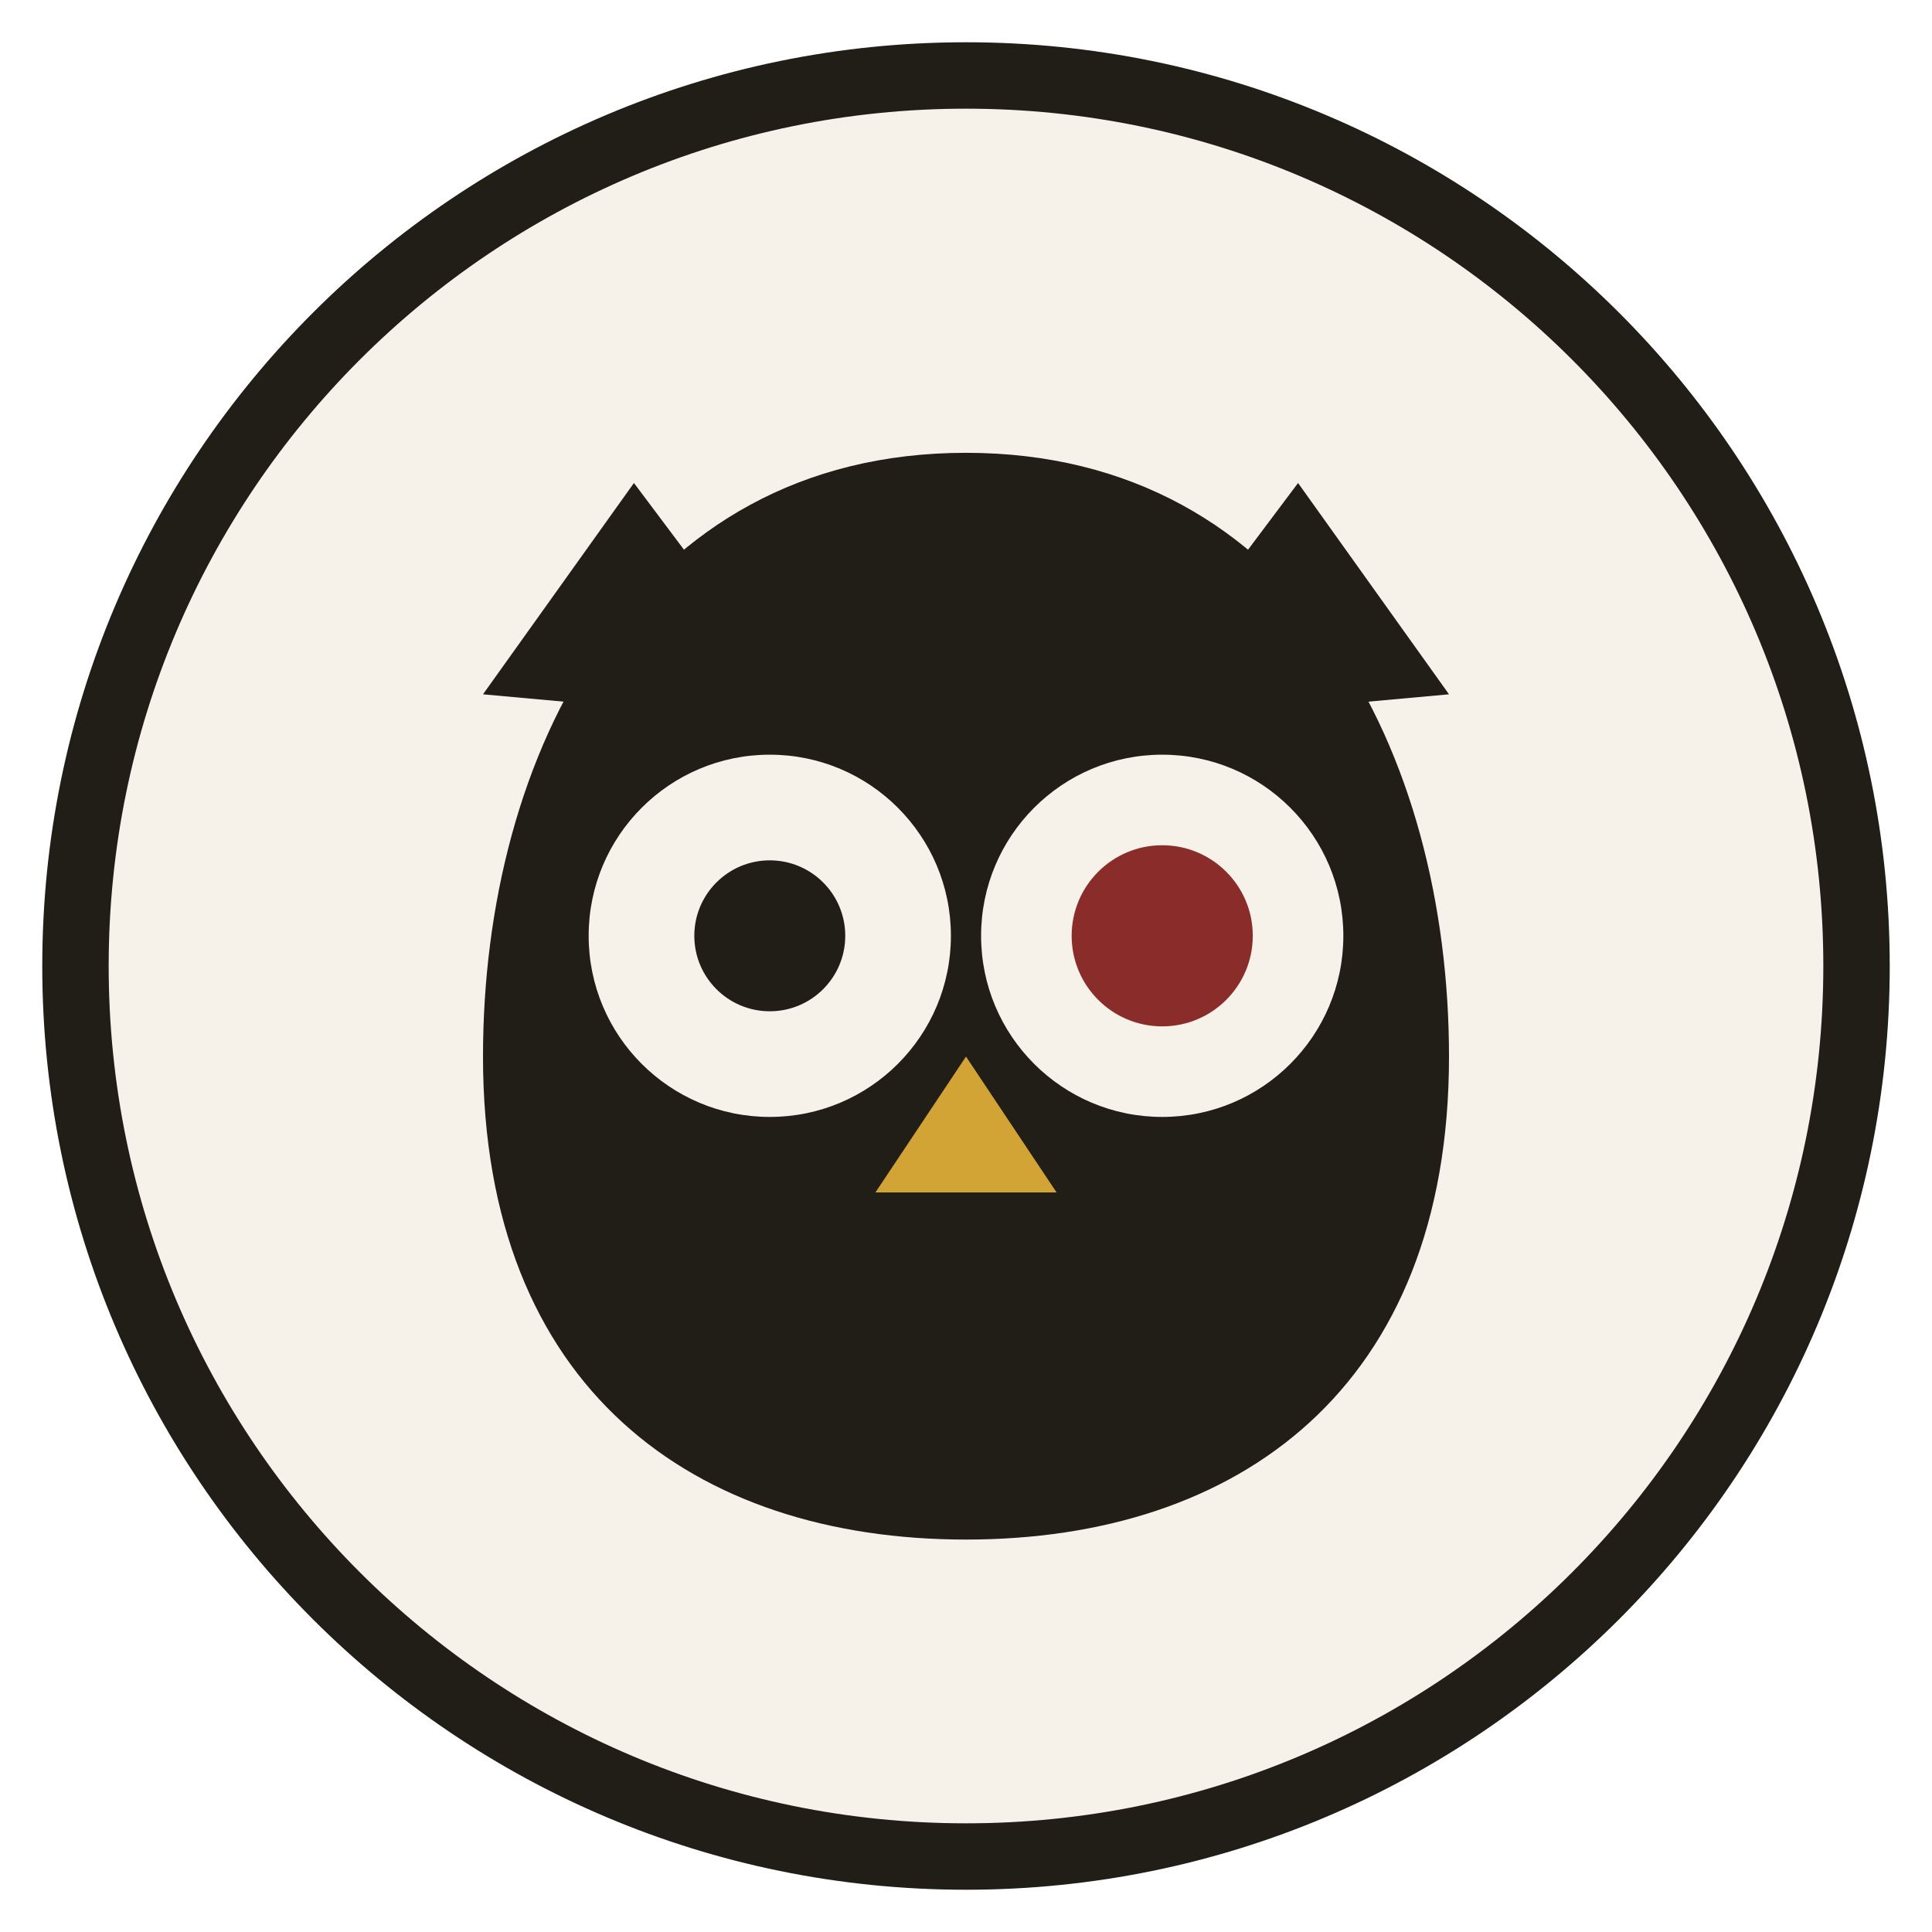
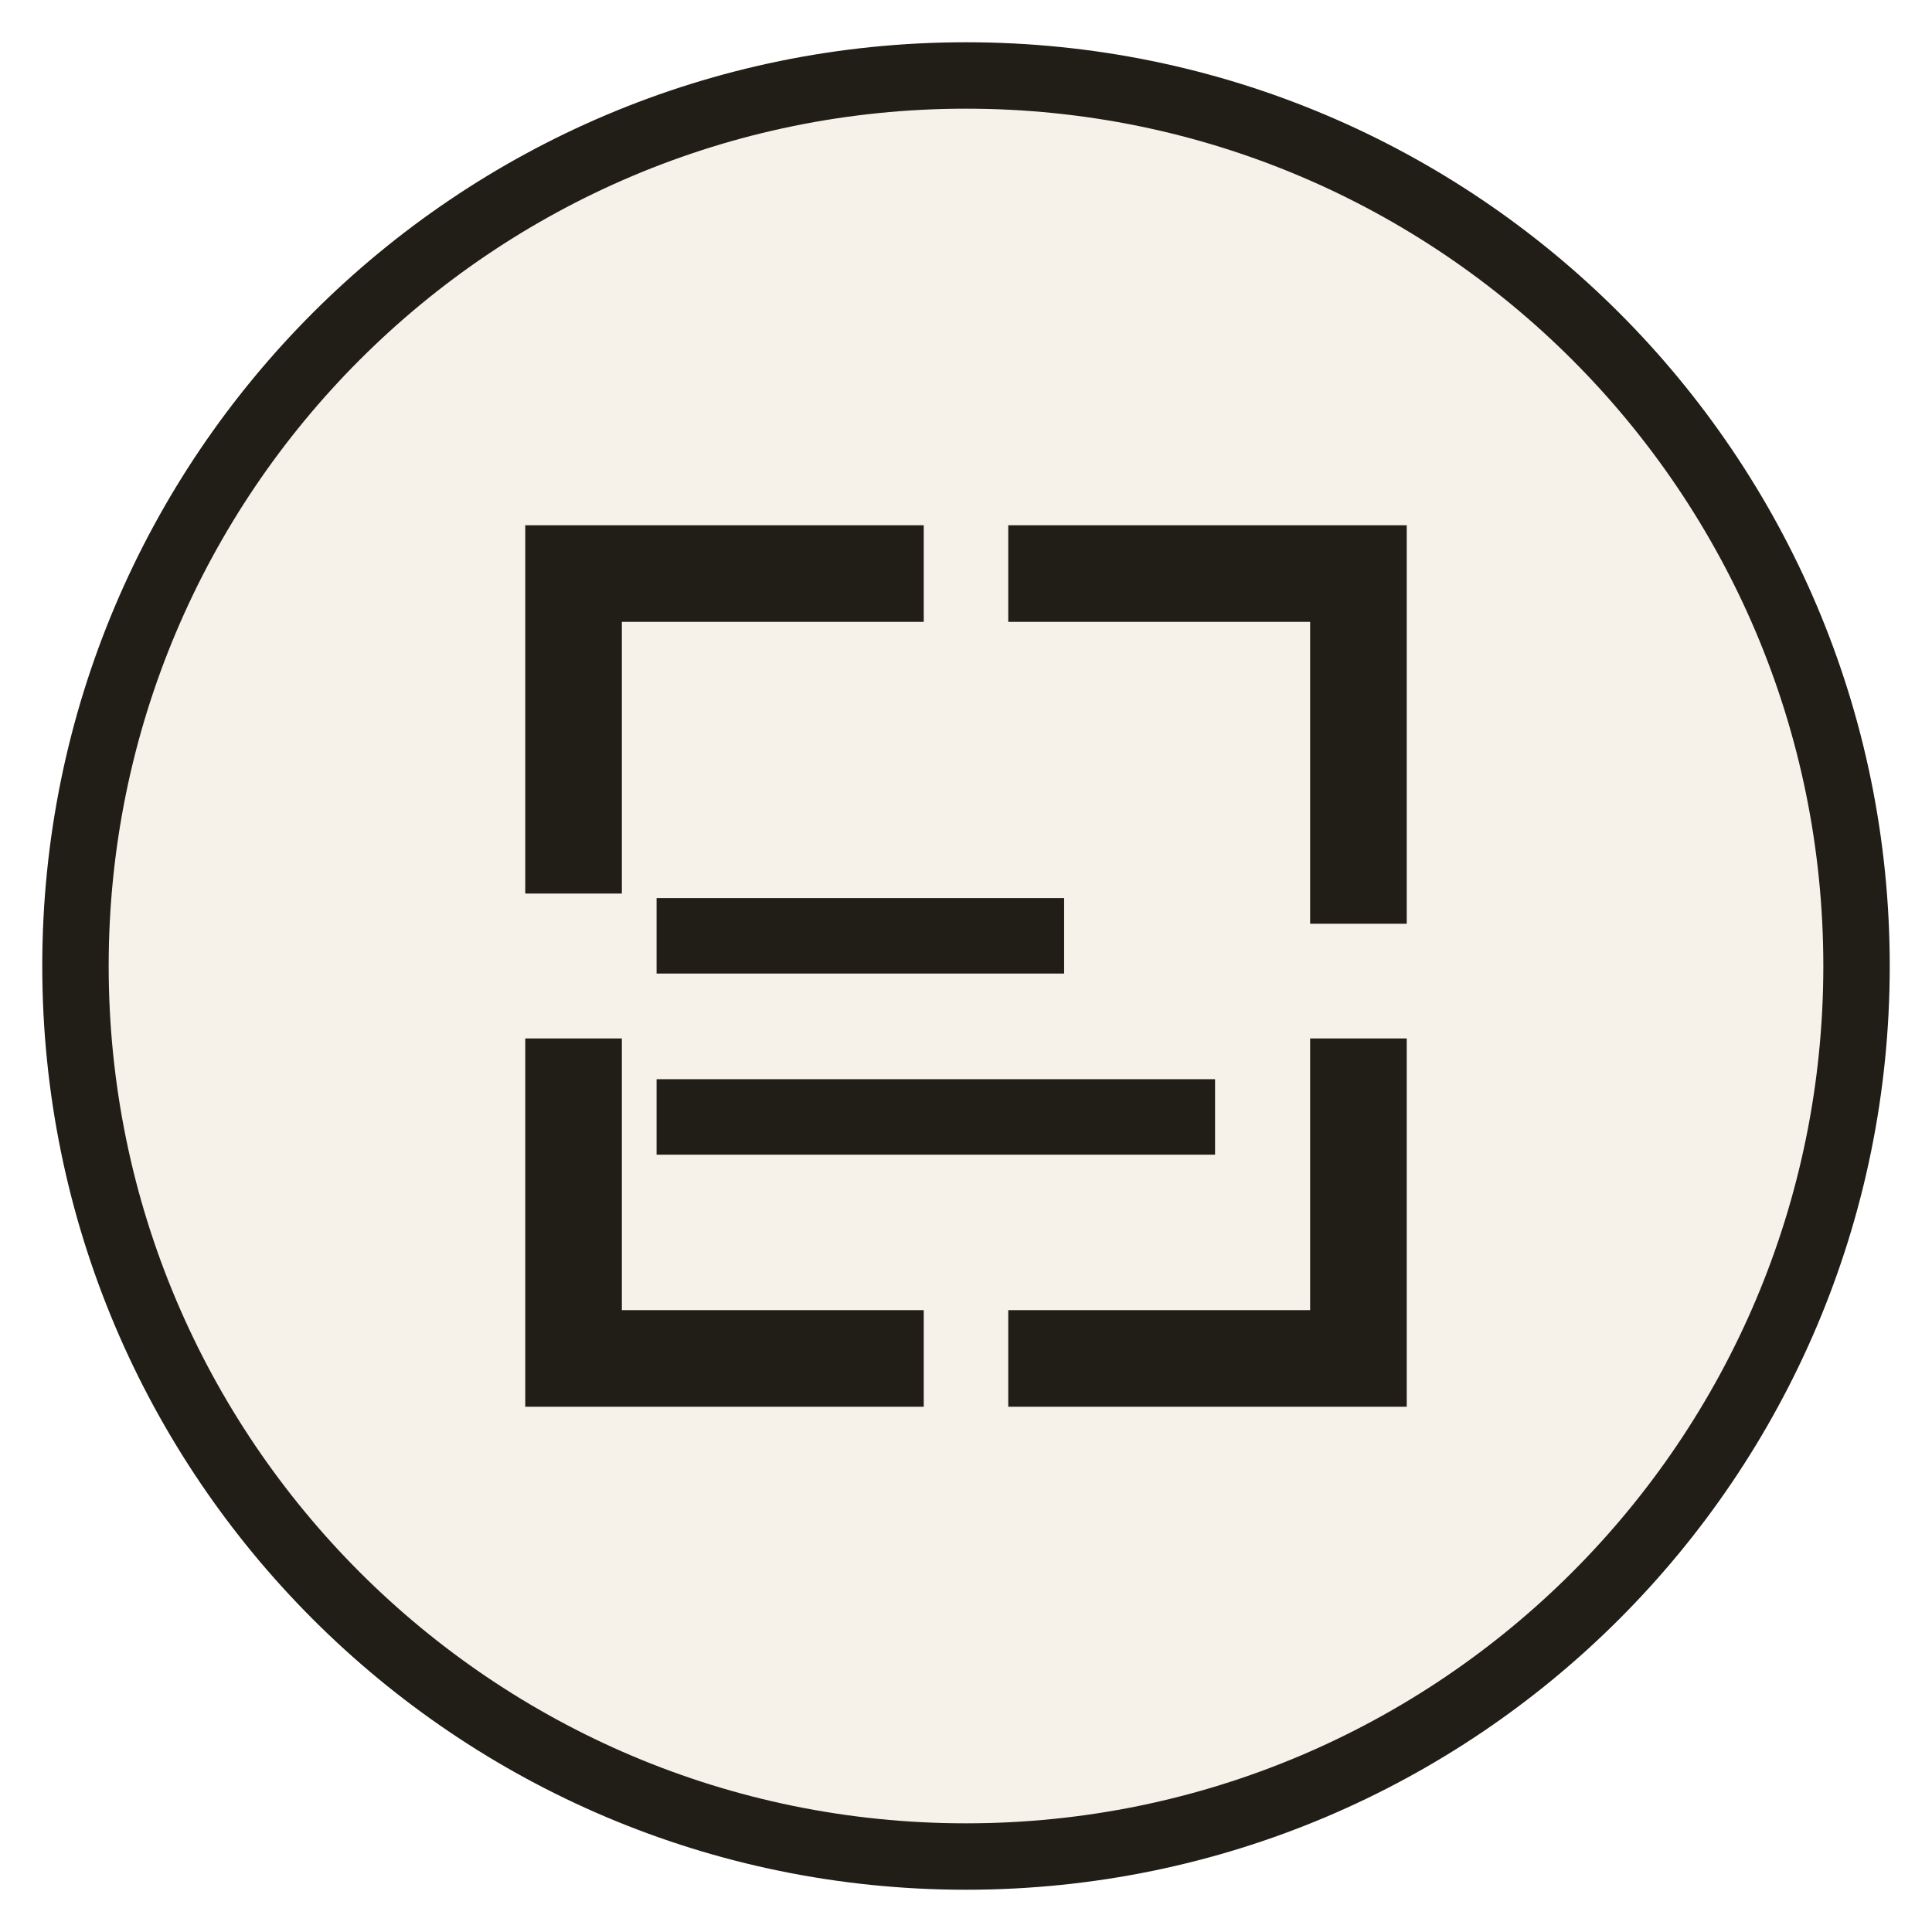
<svg xmlns="http://www.w3.org/2000/svg" viewBox="0 0 64 64" width="64" height="64" role="img" aria-label="Bidframe">
  <circle cx="32" cy="32" r="29.5" fill="#f6f2e9" />
  <circle cx="32" cy="32" r="29.5" fill="none" stroke="#211d17" stroke-width="2.2" />
-   <path d="M21 16L27 24L16 23Z" fill="#211d17" />
-   <path d="M43 16L37 24L48 23Z" fill="#211d17" />
-   <path d="M32 15C21 15 16 25 16 35C16 46 23 51 32 51C41 51 48 46 48 35C48 25 43 15 32 15Z" fill="#211d17" />
-   <circle cx="25.5" cy="31" r="6" fill="#f6f2e9" />
-   <circle cx="38.5" cy="31" r="6" fill="#f6f2e9" />
-   <circle cx="25.5" cy="31" r="2.5" fill="#211d17" />
-   <circle cx="38.5" cy="31" r="3" fill="#8a2d2a" />
-   <path d="M32 35L35 39.5H29Z" fill="#d2a435" />
+   <path d="M19 28V19H29M35 19H45V29M19 36V45H29M45 36V45H35" fill="none" stroke="#211d17" stroke-width="3.2" stroke-linecap="square" stroke-linejoin="miter" />
+   <path d="M23 31H34M23 37H39" fill="none" stroke="#211d17" stroke-width="2.5" stroke-linecap="square" />
</svg>
